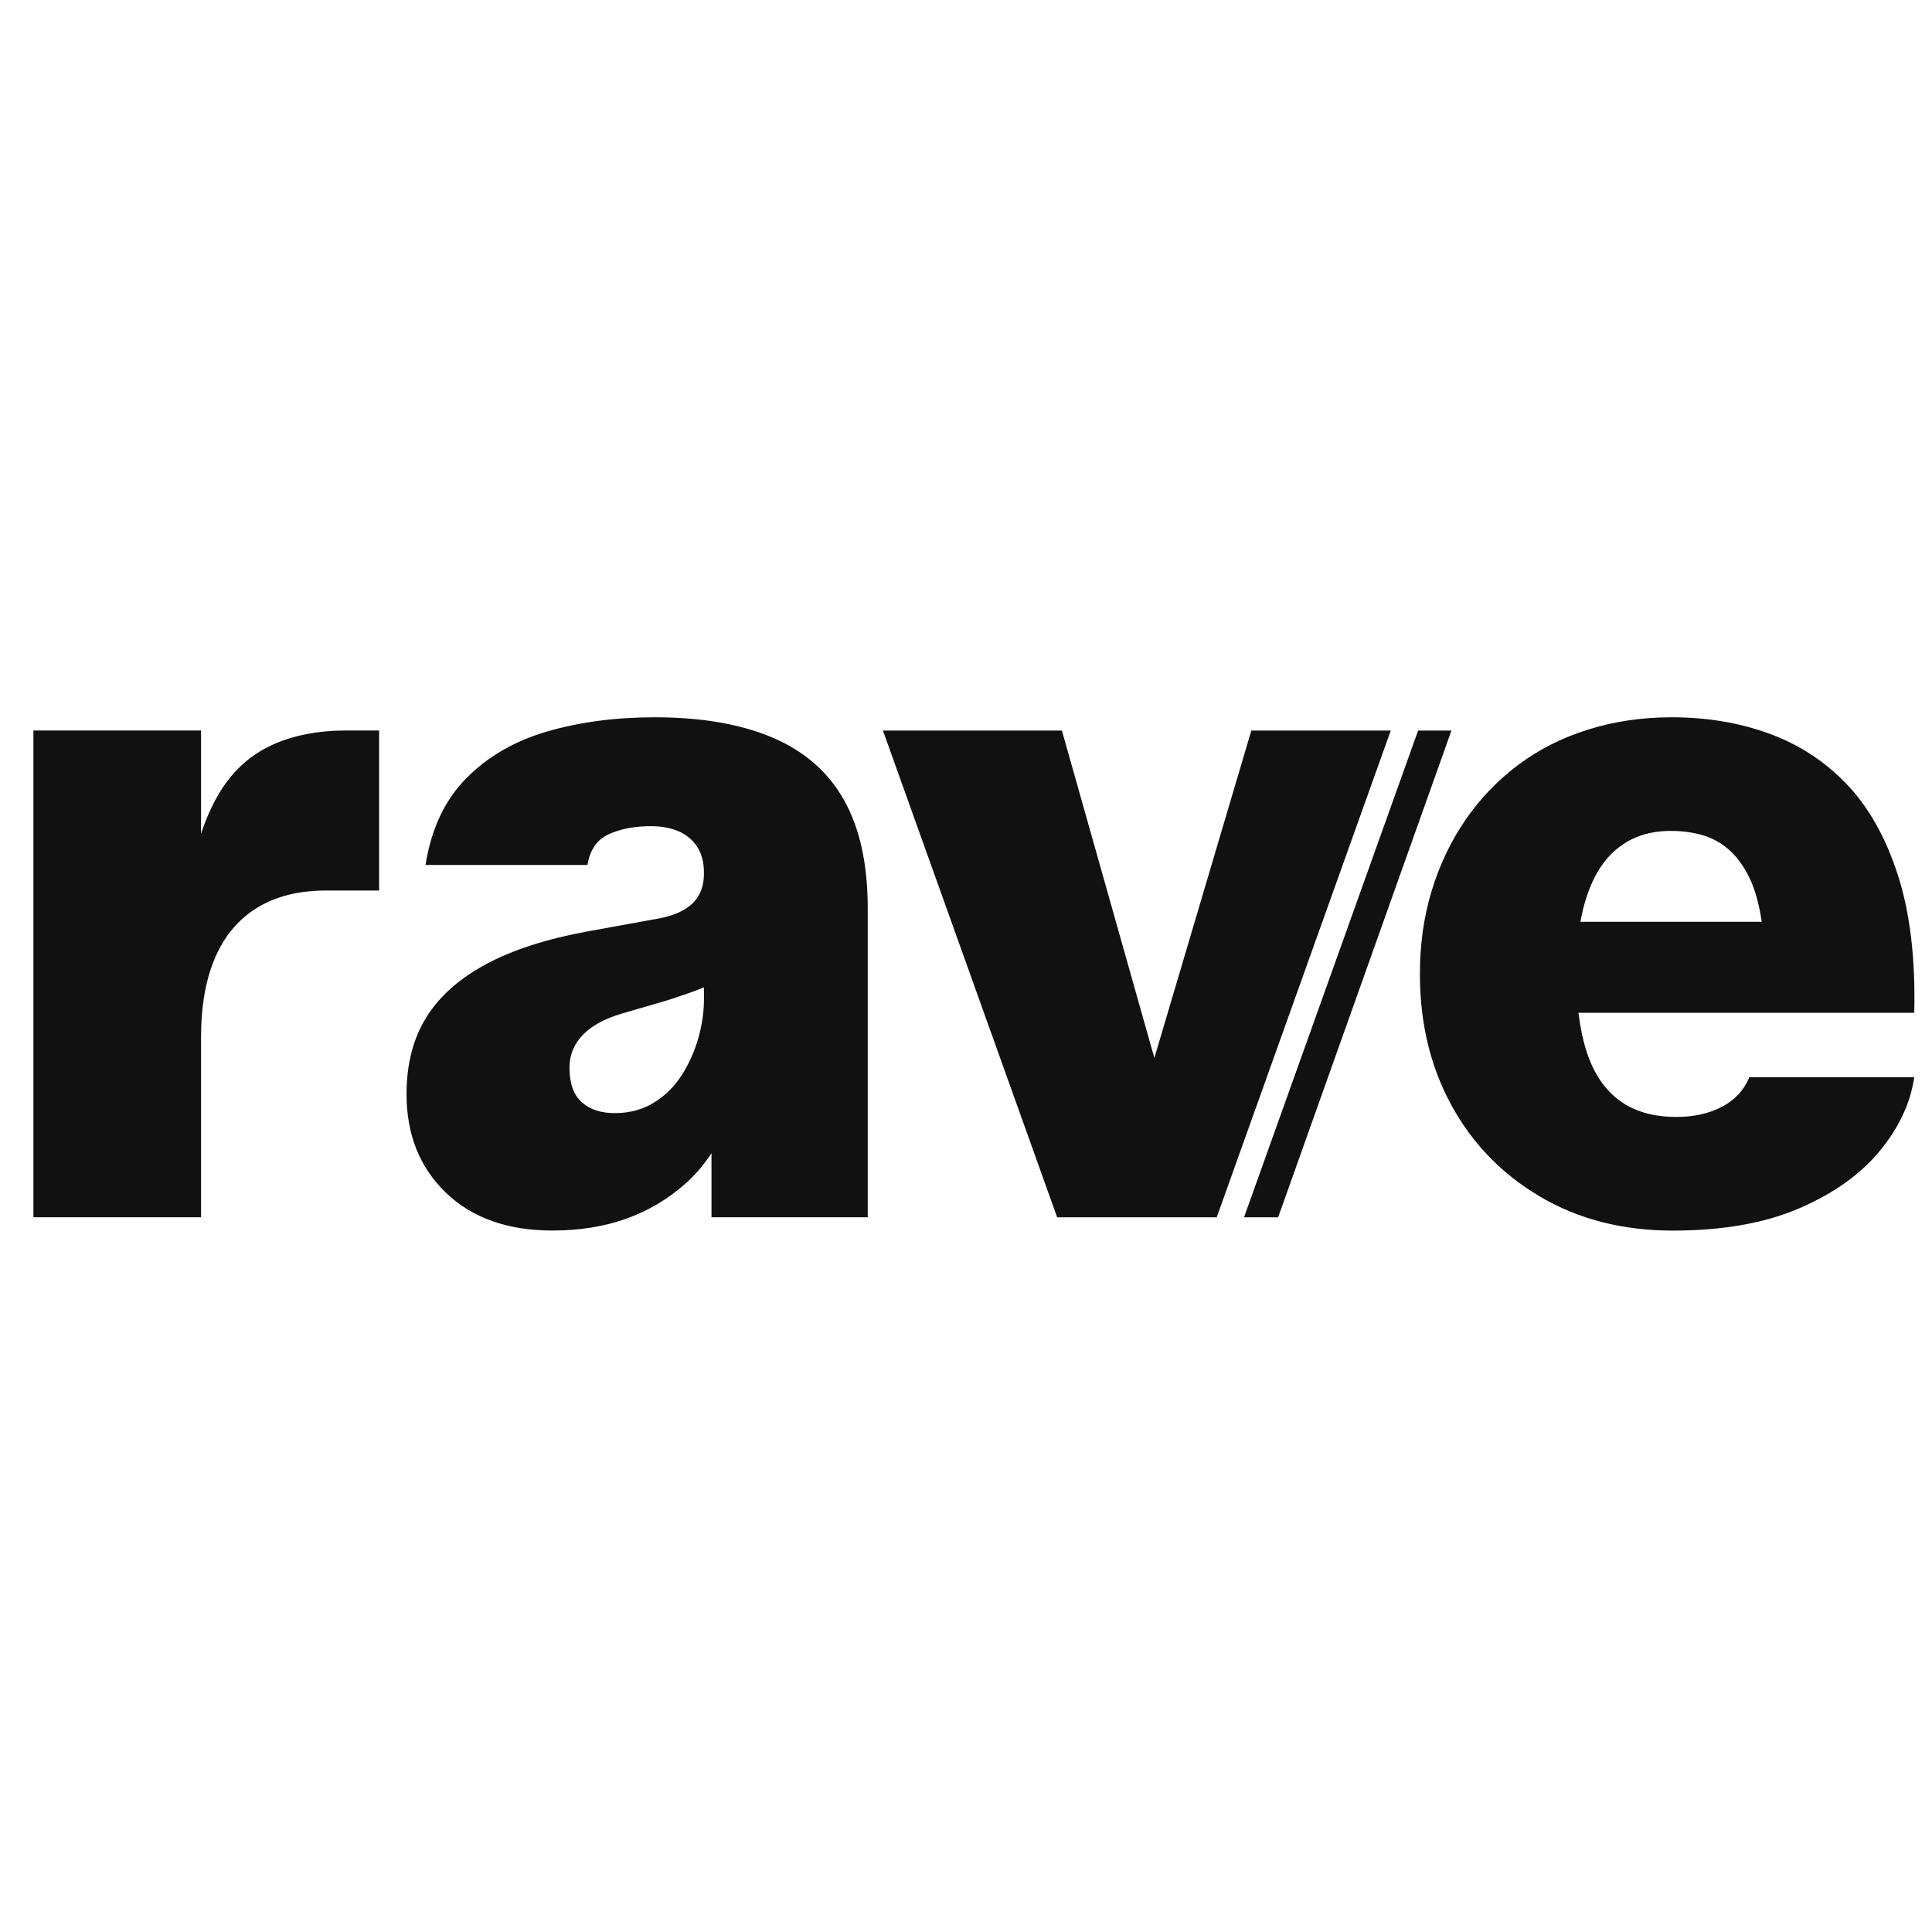
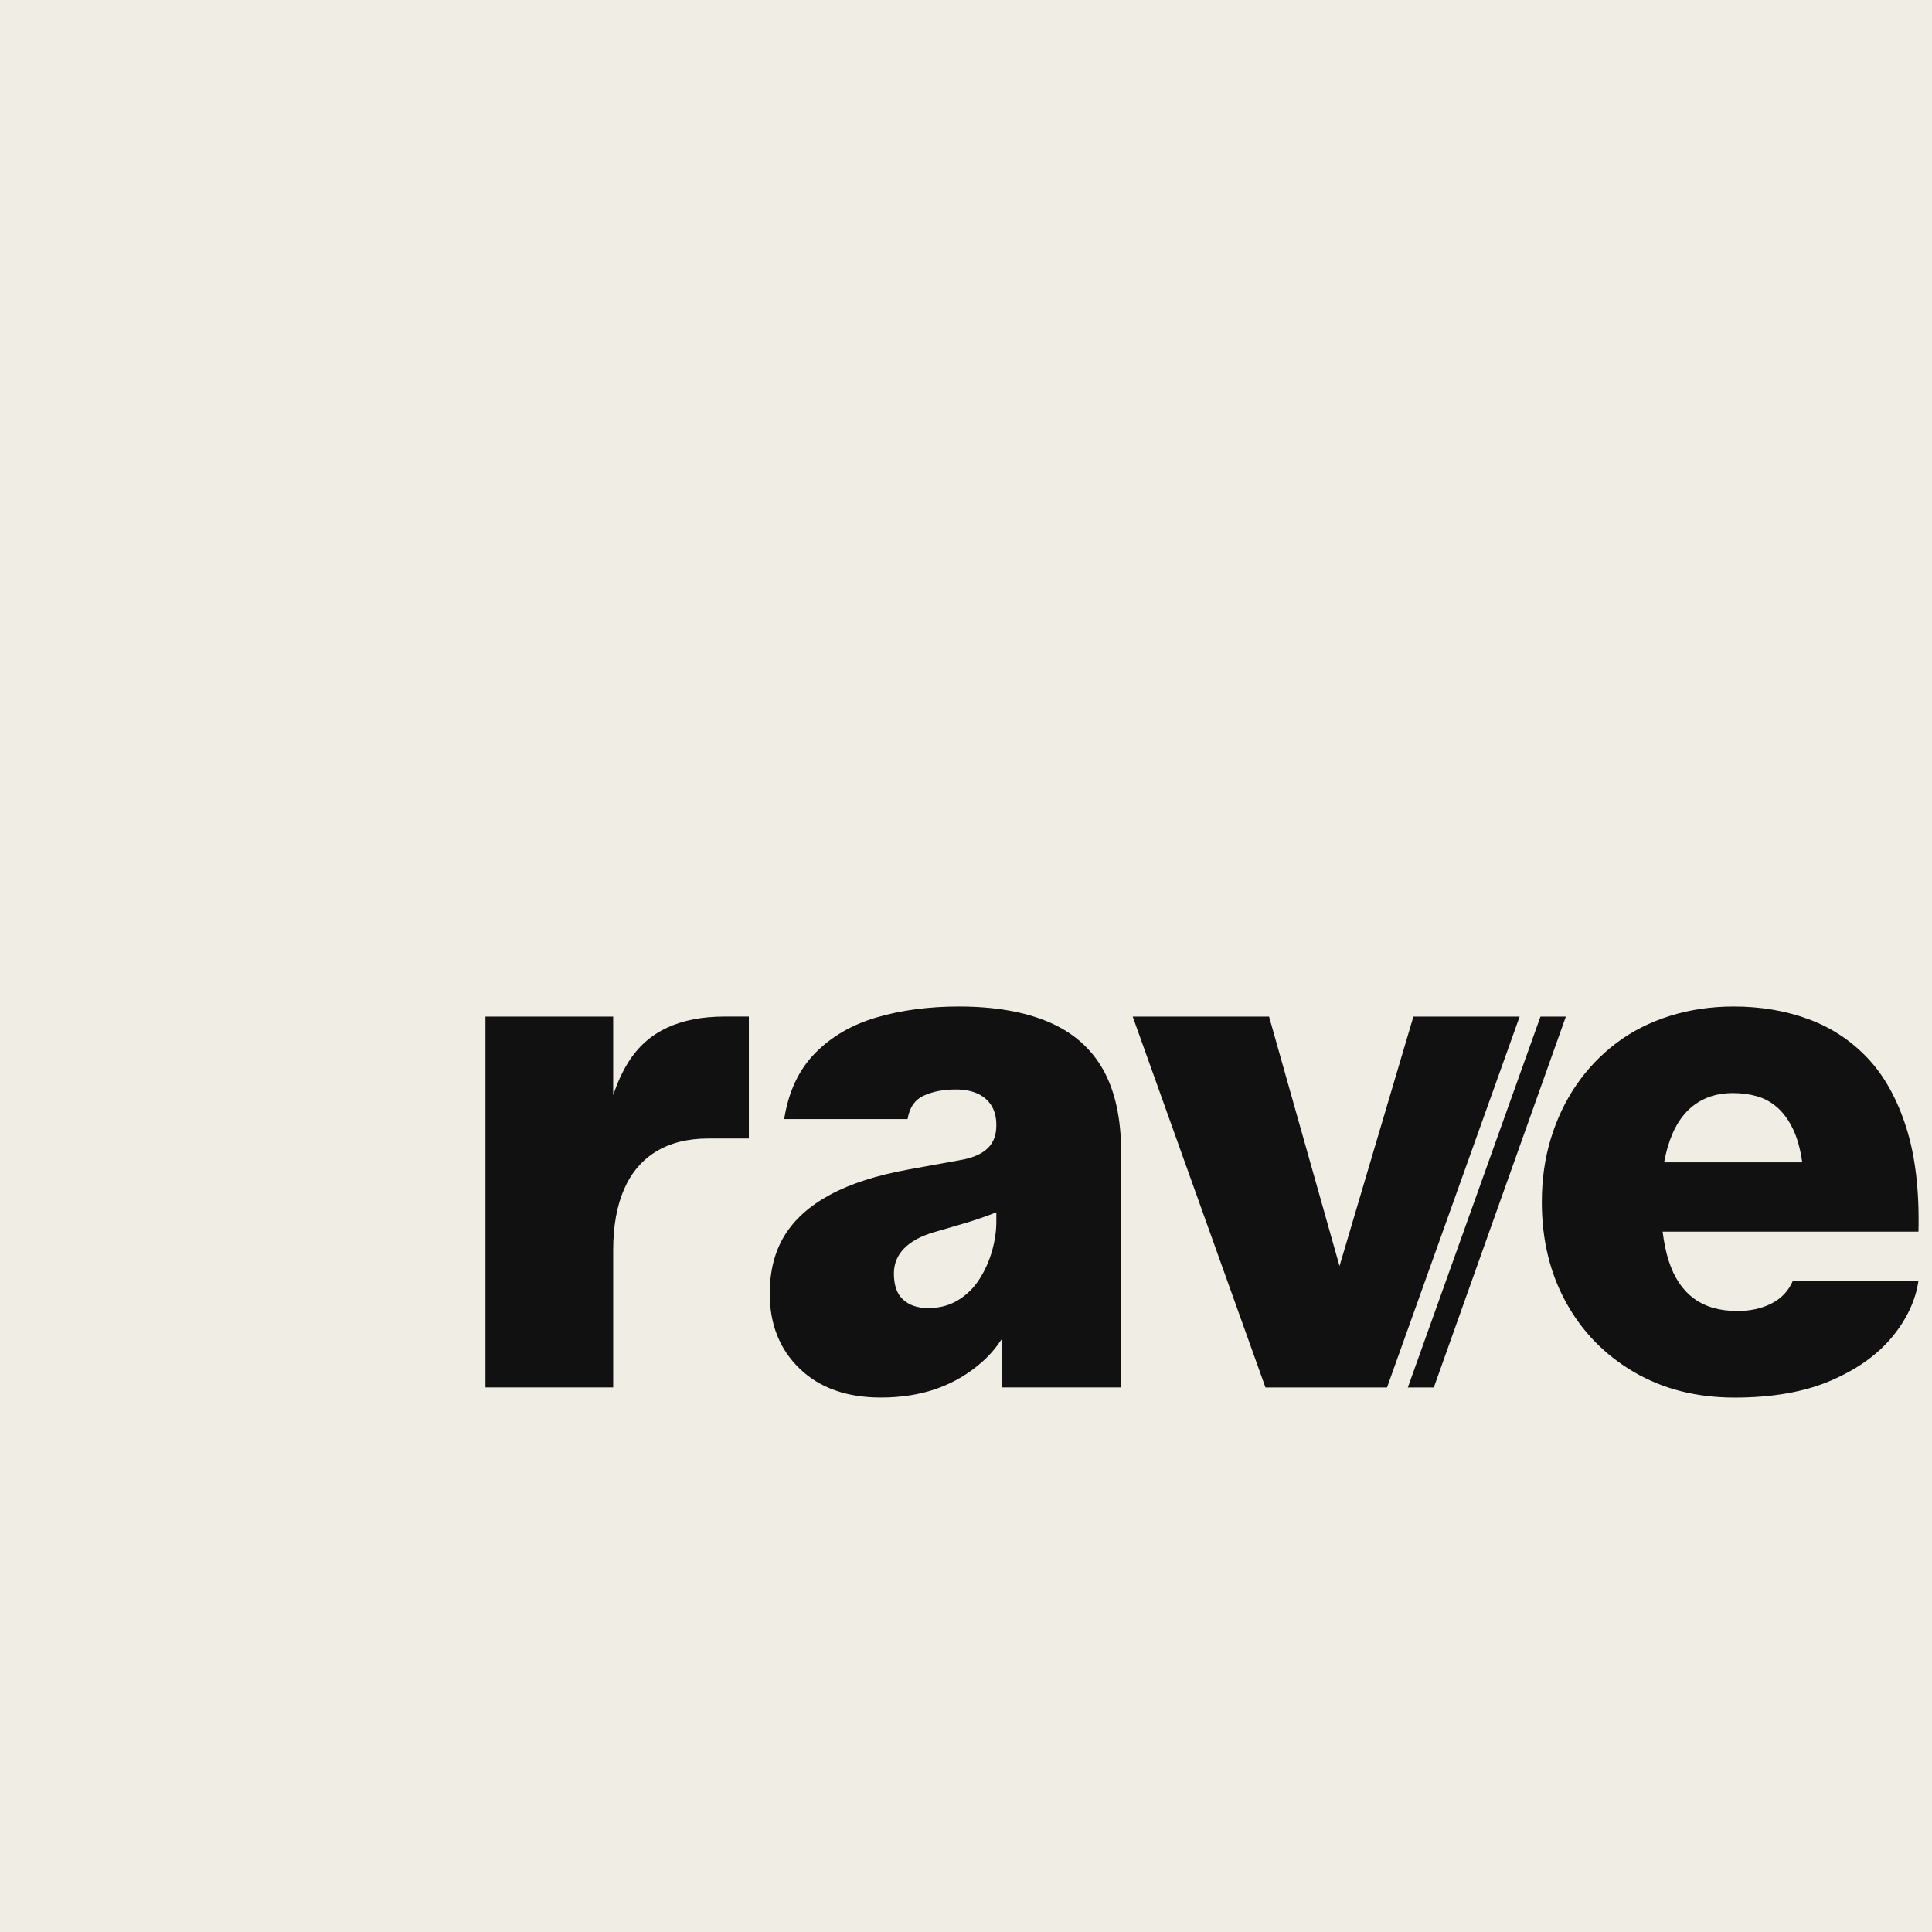
- <svg xmlns="http://www.w3.org/2000/svg" viewBox="100 100 640 640">
-   <style>
-     .mark { fill: #111; }
-     @media (prefers-color-scheme: dark) {
-       .mark { fill: #F0EDE4; }
-     }
-   </style>
-   <g class="mark">
+ <svg xmlns="http://www.w3.org/2000/svg" viewBox="0 0 840 840">
+   <rect width="840" height="840" fill="#F0EDE4" />
+   <g fill="#111" transform="translate(100 100)">
    <path d="M189.97,346.86c-7.01,3.25-12.66,8.31-16.94,15.21-2.48,3.99-4.62,8.7-6.43,14.09v-34.17h-55.53v161.25h55.53v-59.61c0-10.46,1.57-19.29,4.71-26.51,3.14-7.22,7.79-12.7,13.96-16.47,6.17-3.76,13.75-5.65,22.75-5.65h17.57v-53.02h-10.67c-9.62,0-17.94,1.62-24.94,4.86Z" />
    <path d="M355.93,344.35c-10.56-4.5-23.58-6.74-39.06-6.74-12.97,0-24.84,1.57-35.61,4.7-10.77,3.14-19.72,8.31-26.82,15.53-7.11,7.21-11.61,16.78-13.49,28.7h53.65c.83-5.02,3.19-8.42,7.06-10.19,3.87-1.78,8.52-2.67,13.96-2.67,3.55,0,6.64.58,9.25,1.73,2.61,1.15,4.65,2.88,6.12,5.17,1.46,2.3,2.2,5.13,2.2,8.47v.31c0,3.98-1.15,7.17-3.45,9.57-2.3,2.4-5.86,4.13-10.67,5.17l-24.16,4.39c-13.8,2.51-25.15,6.17-34.04,10.98-8.89,4.81-15.48,10.72-19.77,17.73-4.29,7.01-6.43,15.43-6.43,25.25,0,13.39,4.34,24.26,13.02,32.63,8.68,8.36,20.44,12.55,35.29,12.55,8.99,0,17.15-1.31,24.47-3.92,7.32-2.61,13.91-6.53,19.77-11.76,3.17-2.83,5.97-6.16,8.47-9.92v21.21h51.76v-102.27c0-14.64-2.62-26.61-7.84-35.92-5.23-9.3-13.13-16.21-23.69-20.71ZM333.19,431.09c0,4.19-.63,8.47-1.88,12.86-1.26,4.39-3.09,8.47-5.49,12.23-2.41,3.76-5.49,6.8-9.25,9.1-3.77,2.3-8.05,3.45-12.86,3.45s-8.27-1.2-10.98-3.61c-2.72-2.4-4.08-6.22-4.08-11.45,0-4.18,1.46-7.79,4.39-10.82,2.93-3.03,7.22-5.38,12.86-7.06l15.06-4.39c5.52-1.78,9.59-3.22,12.23-4.32v4.01Z" />
    <polygon points="514.52 342 482.4 450.46 451.77 342 392.48 342 450.2 503.25 503.05 503.25 560.71 342 514.52 342" />
    <path d="M712,360.04c-7.21-7.63-15.79-13.28-25.72-16.94-9.94-3.66-20.76-5.49-32.47-5.49-9.83,0-19.09,1.36-27.76,4.08-8.68,2.72-16.42,6.64-23.22,11.76-6.8,5.13-12.6,11.19-17.41,18.2-4.81,7.01-8.52,14.8-11.14,23.37-2.62,8.58-3.92,17.78-3.92,27.61,0,16.31,3.5,30.85,10.51,43.61,7,12.76,16.83,22.85,29.49,30.27,12.65,7.42,27.24,11.14,43.76,11.14s30.48-2.46,41.88-7.37c11.4-4.91,20.28-11.24,26.67-18.98,6.38-7.74,10.2-15.89,11.45-24.47h-54.59c-1.88,4.39-4.97,7.69-9.25,9.88-4.29,2.2-9.25,3.29-14.9,3.29-7.74,0-14.07-1.83-18.98-5.49-4.92-3.66-8.52-9.04-10.82-16.16-1.25-3.85-2.12-8.16-2.7-12.86h111.24c.42-17.77-1.36-32.89-5.33-45.33-3.98-12.44-9.57-22.48-16.78-30.12ZM623.53,405.37c.83-4.59,2.03-8.73,3.61-12.39,1.67-3.87,3.76-7.11,6.27-9.73,2.51-2.61,5.44-4.6,8.78-5.96,3.34-1.36,7.11-2.04,11.29-2.04,3.76,0,7.26.47,10.51,1.41,3.24.94,6.17,2.56,8.78,4.86,2.61,2.3,4.86,5.39,6.74,9.25,1.88,3.87,3.24,8.74,4.08,14.59h-60.08Z" />
    <polygon points="576.8 342 575.95 342 571.94 342 571.94 342 569.77 342 512.1 503.25 516.11 503.25 517.22 503.25 521.23 503.25 521.23 503.25 523.4 503.25 580.81 342 576.8 342" />
  </g>
</svg>
